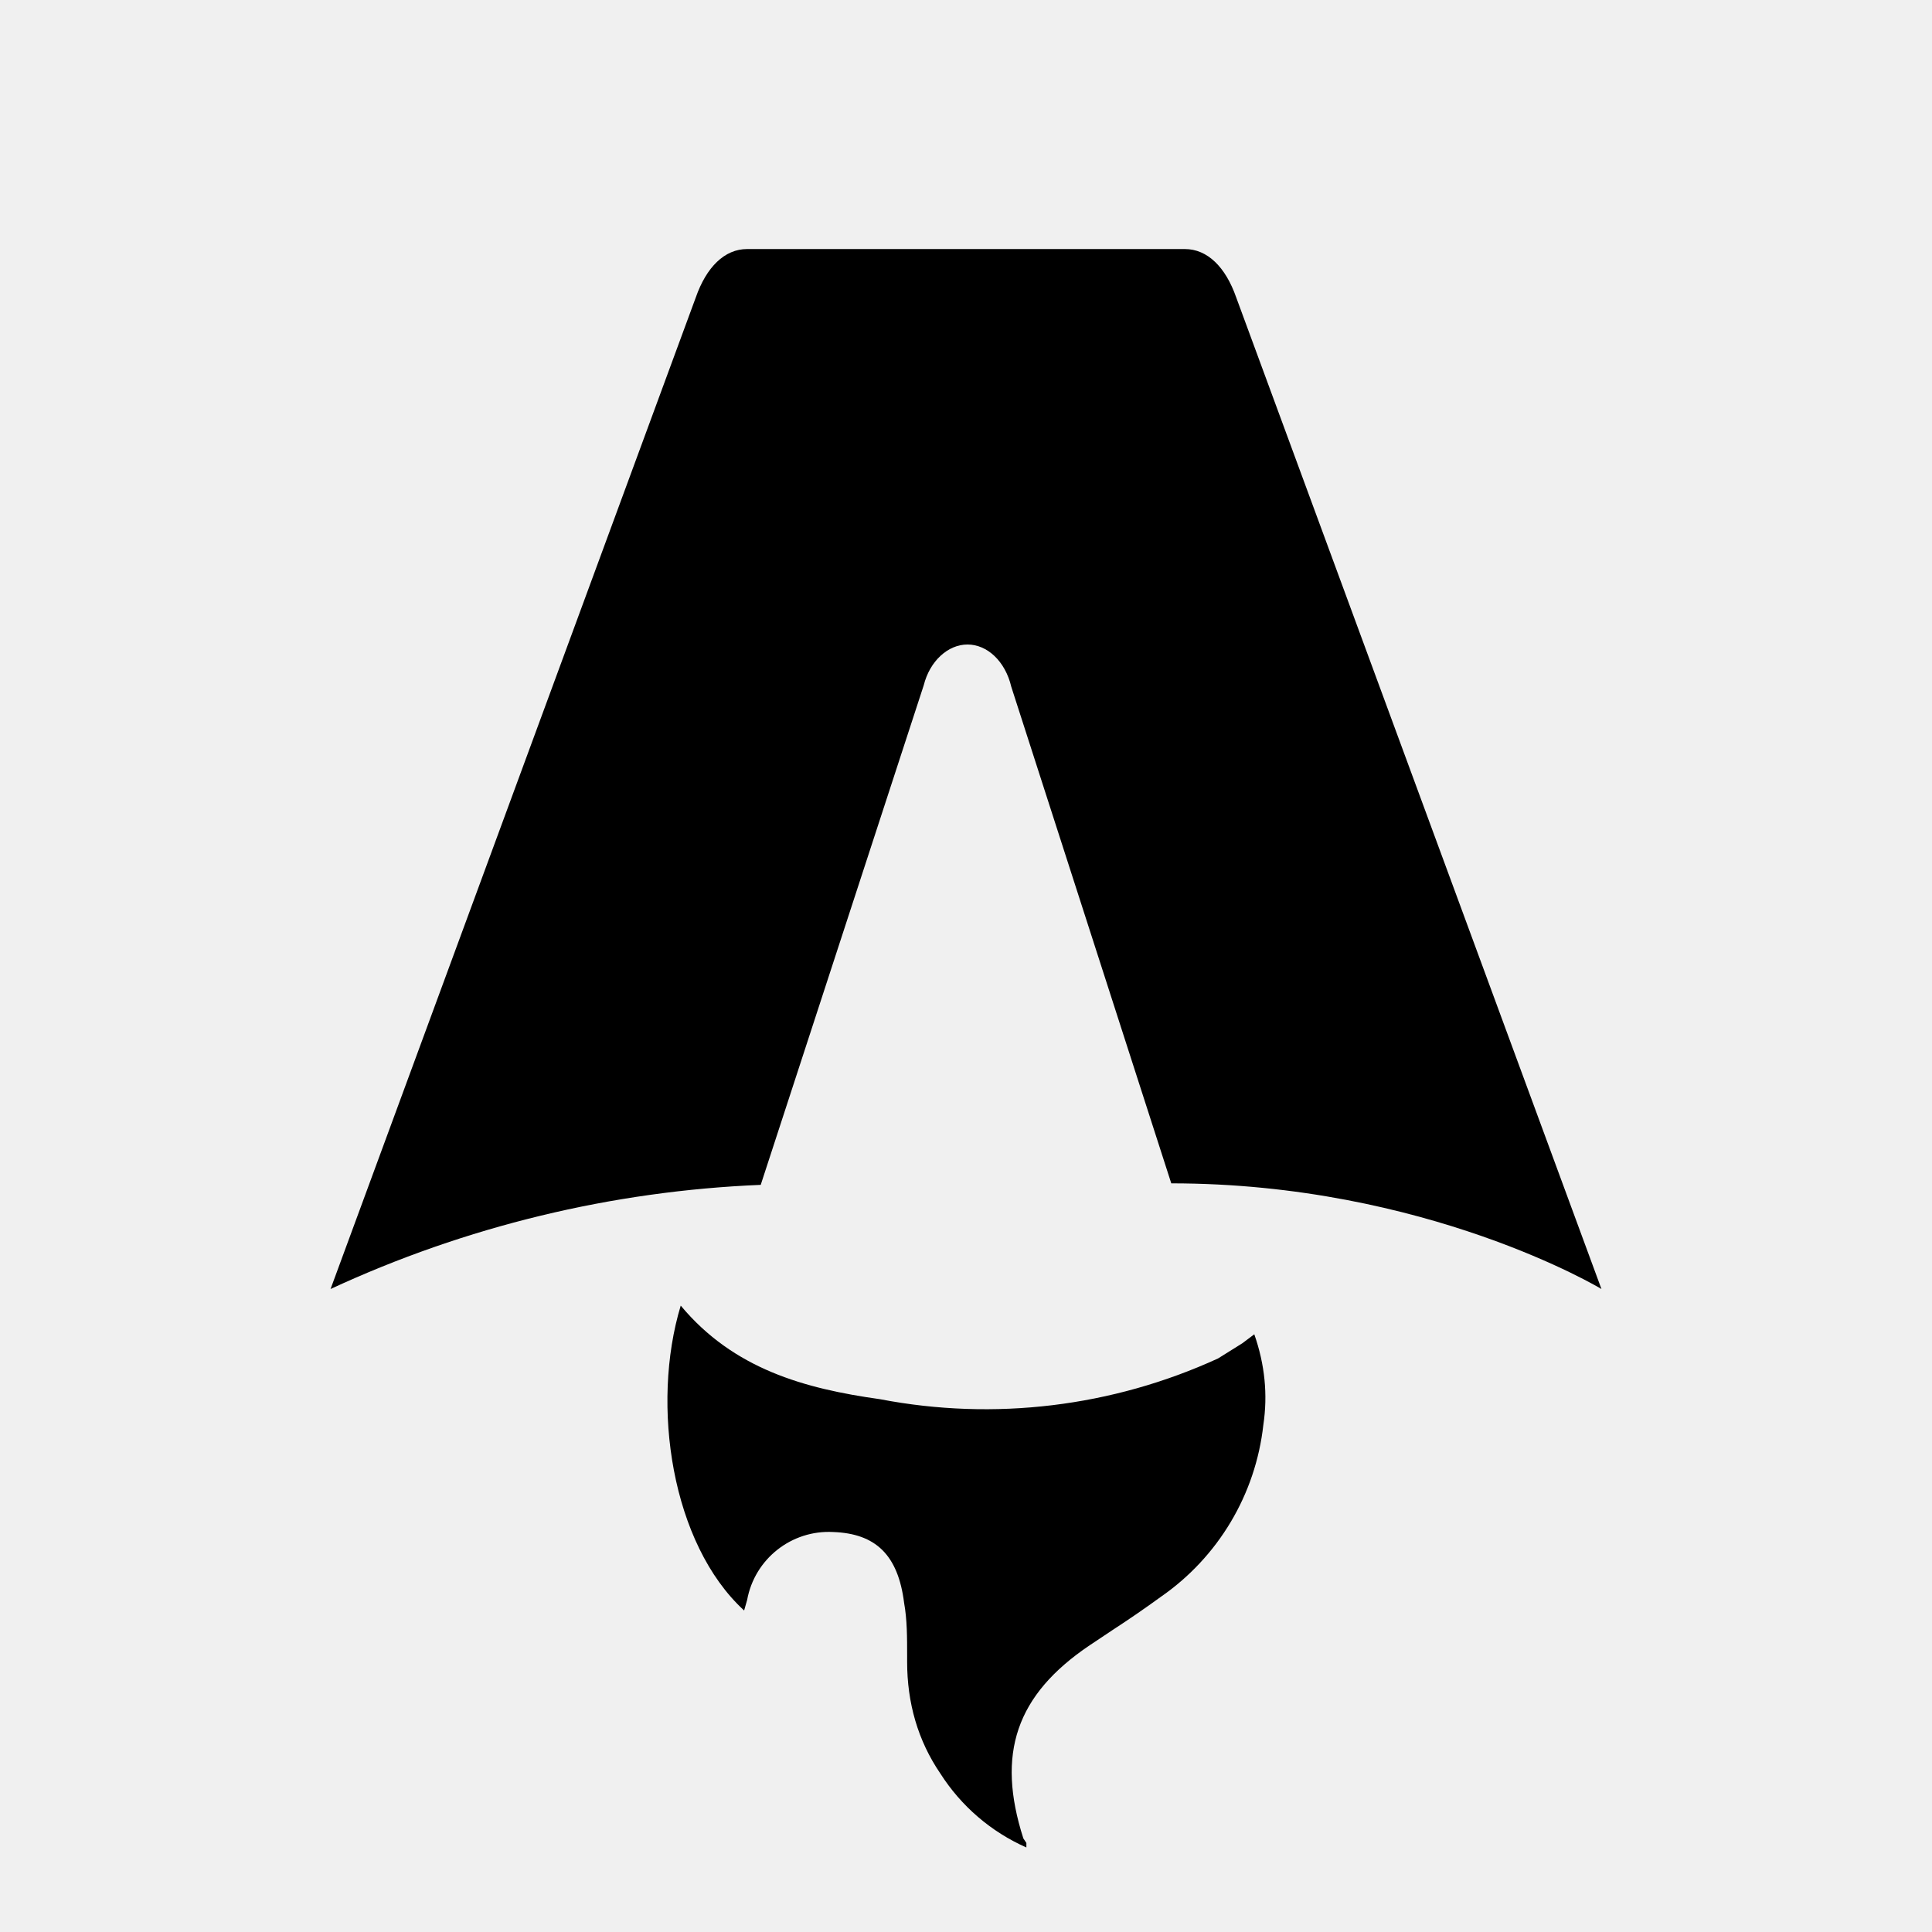
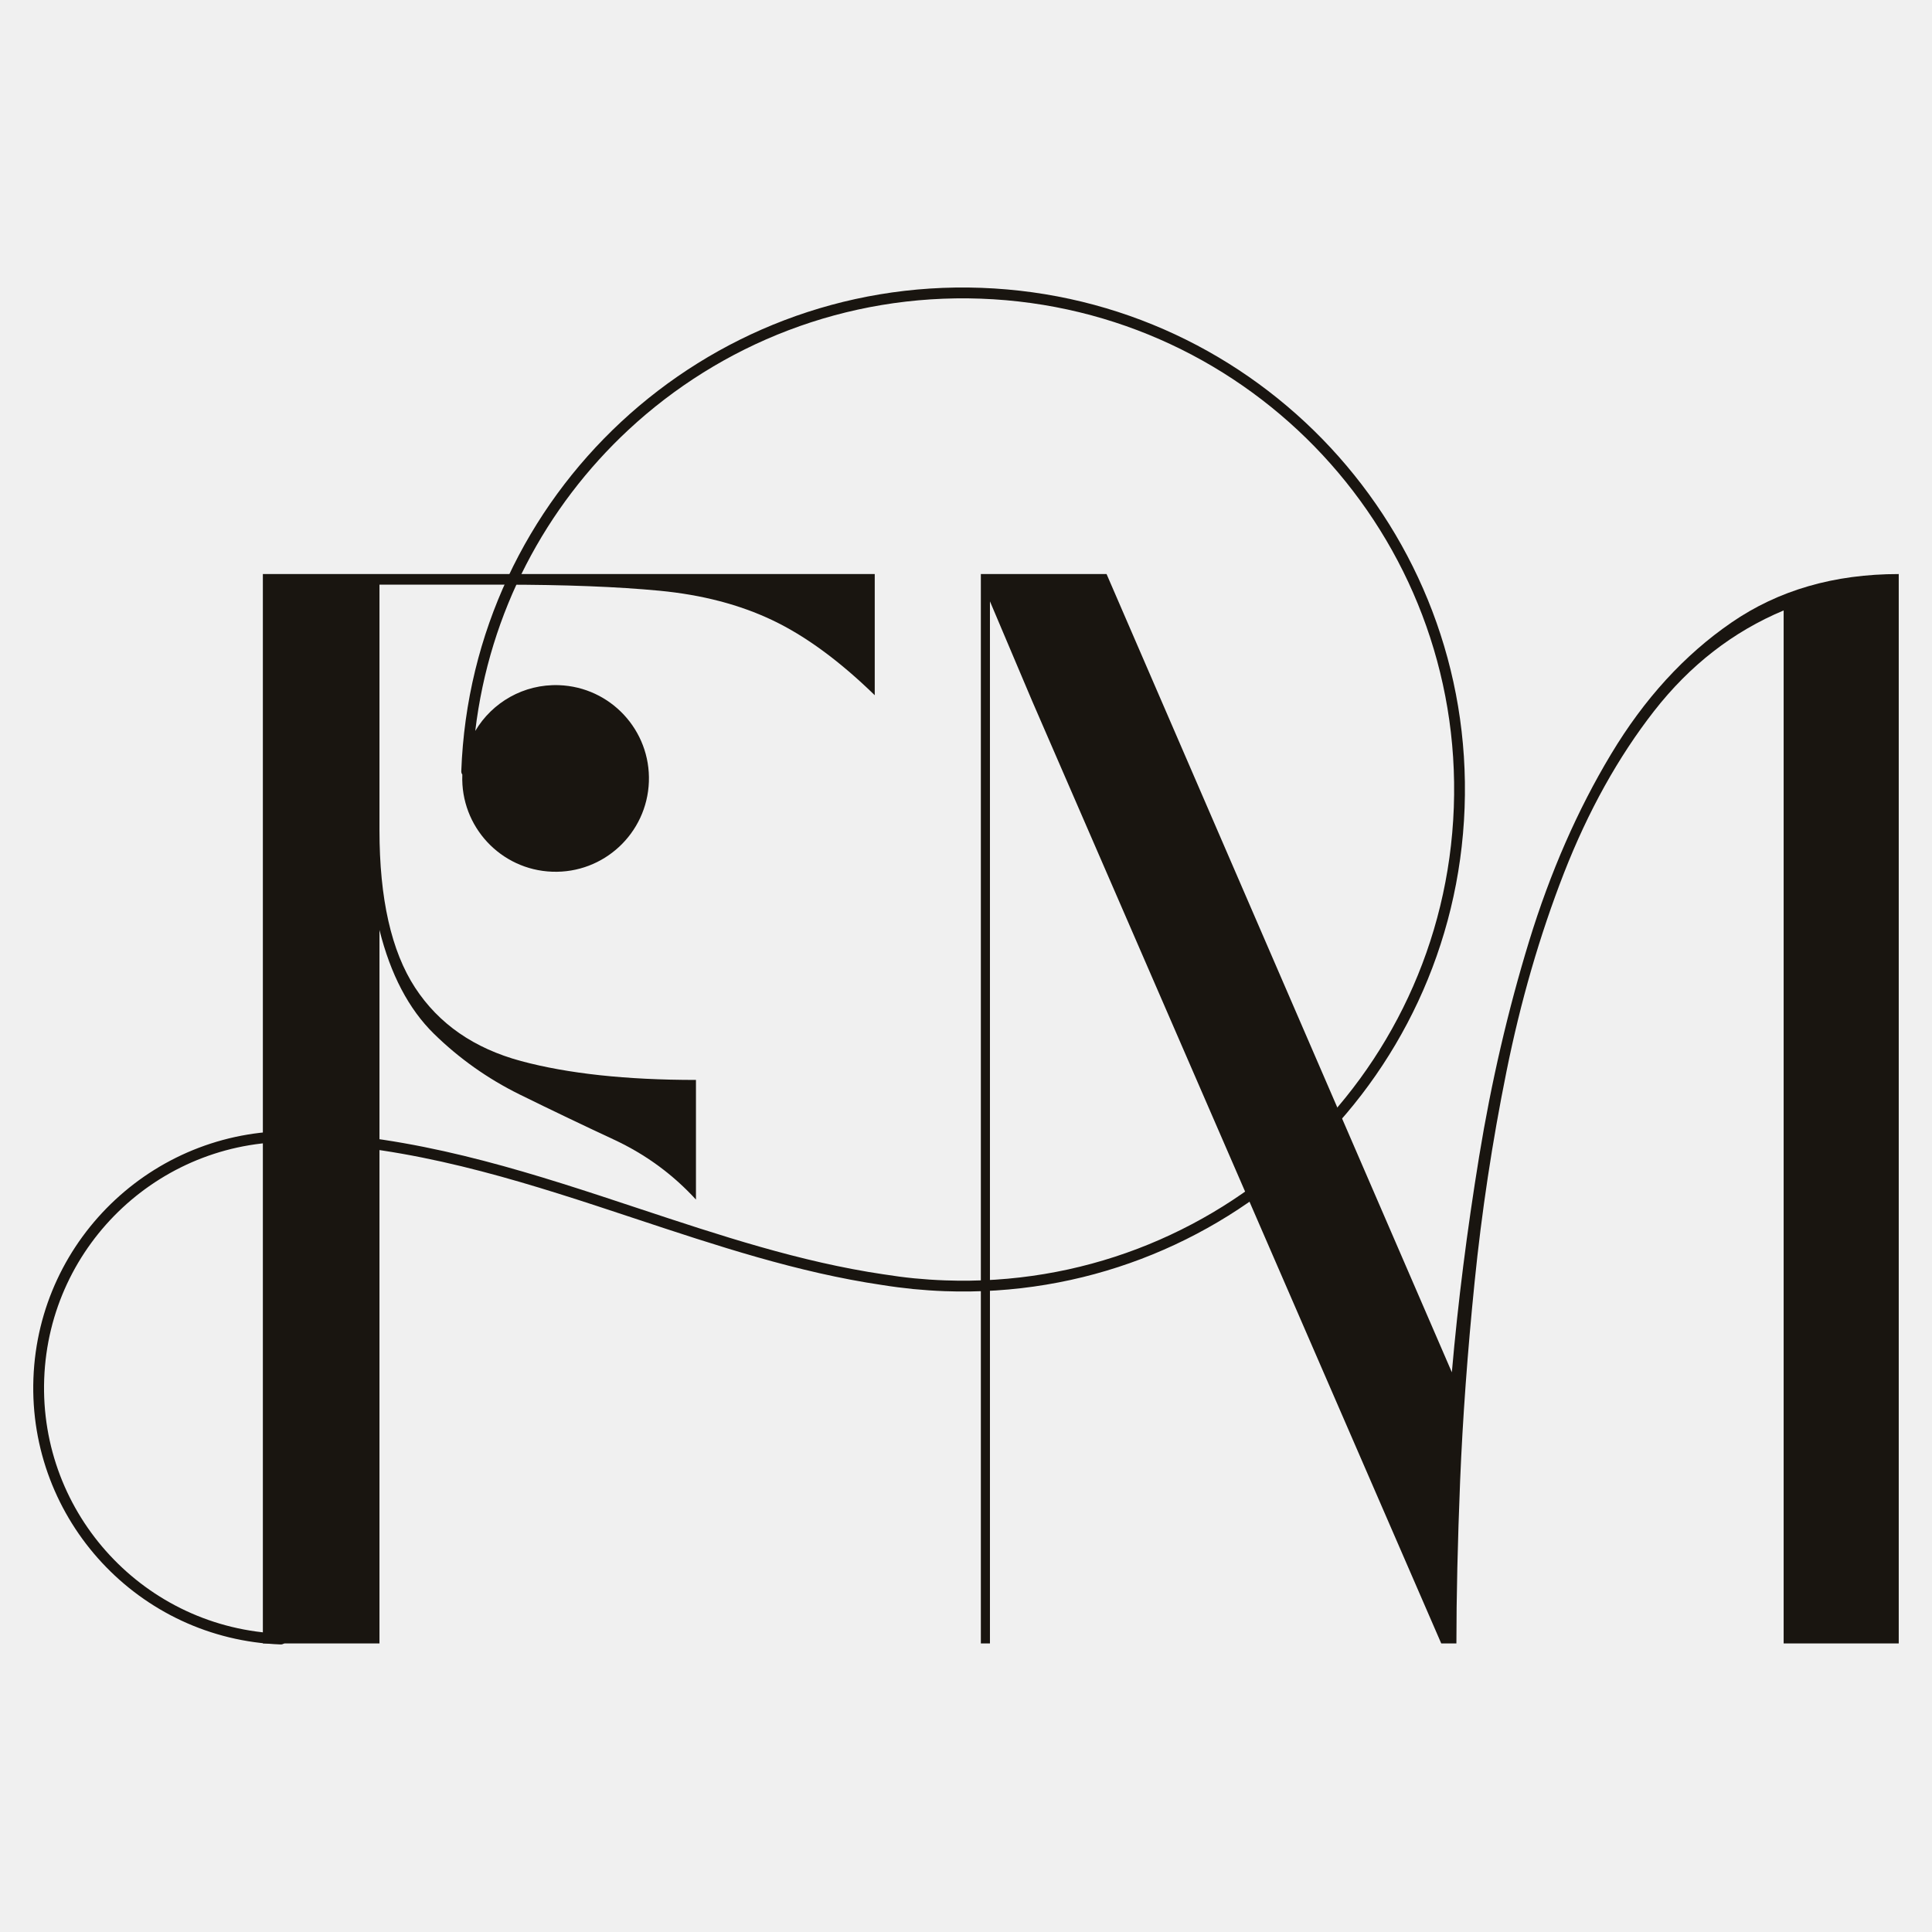
- <svg xmlns="http://www.w3.org/2000/svg" fill="none" viewBox="0 0 128 128">
-   <path d="M50.4 78.5a75.1 75.1 0 0 0-28.5 6.9l24.2-65.7c.7-2 1.9-3.2 3.4-3.2h29c1.5 0 2.7 1.2 3.4 3.2l24.2 65.7s-11.6-7-28.5-7L67 45.5c-.4-1.7-1.6-2.8-2.9-2.8-1.3 0-2.5 1.1-2.9 2.7L50.4 78.5Zm-1.1 28.2Zm-4.2-20.2c-2 6.6-.6 15.8 4.2 20.2a17.5 17.5 0 0 1 .2-.7 5.5 5.5 0 0 1 5.7-4.5c2.8.1 4.3 1.5 4.7 4.7.2 1.1.2 2.3.2 3.5v.4c0 2.7.7 5.2 2.2 7.4a13 13 0 0 0 5.7 4.9v-.3l-.2-.3c-1.8-5.6-.5-9.5 4.4-12.8l1.5-1a73 73 0 0 0 3.2-2.2 16 16 0 0 0 6.8-11.4c.3-2 .1-4-.6-6l-.8.6-1.6 1a37 37 0 0 1-22.4 2.7c-5-.7-9.7-2-13.2-6.2Z" />
+ <svg xmlns="http://www.w3.org/2000/svg" viewBox="69.9 67.95 219 219">
+   <g transform="matrix(1, 0, 0, 1, 92, 125)">
+     <path transform="translate(1.680183, 129.2399)" d="M 19.234 -80.875 L 19.234 0 L 6.016 0 L 6.016 -121.219 L 75.375 -121.219 L 75.375 -107.484 C 71.375 -111.379 67.508 -114.211 63.781 -115.984 C 60.062 -117.754 55.797 -118.867 50.984 -119.328 C 46.18 -119.785 40.234 -120.016 33.141 -120.016 L 19.234 -120.016 L 19.234 -92.203 C 19.234 -84.422 20.578 -78.469 23.266 -74.344 C 25.953 -70.227 29.957 -67.453 35.281 -66.016 C 40.602 -64.586 47.211 -63.875 55.109 -63.875 L 55.109 -50.312 C 52.484 -53.176 49.395 -55.438 45.844 -57.094 C 42.289 -58.75 38.711 -60.461 35.109 -62.234 C 31.504 -64.016 28.27 -66.305 25.406 -69.109 C 22.551 -71.91 20.492 -75.832 19.234 -80.875 Z" />
+     <path transform="translate(83.06748, 129.2399)" d="M 110.062 -121.219 L 110.062 0 L 97.016 0 L 97.016 -117.094 C 91.285 -114.695 86.391 -110.895 82.328 -105.688 C 78.266 -100.477 74.859 -94.352 72.109 -87.312 C 69.367 -80.27 67.195 -72.77 65.594 -64.812 C 63.988 -56.863 62.785 -48.91 61.984 -40.953 C 61.18 -32.992 60.633 -25.492 60.344 -18.453 C 60.062 -11.41 59.922 -5.258 59.922 0 L 58.203 0 L 11.844 -106.797 L 7.047 -118.125 L 7.047 0 L 6.016 0 L 6.016 -121.219 L 20.266 -121.219 L 59.406 -30.734 C 60.094 -38.629 61.125 -46.785 62.5 -55.203 C 63.875 -63.617 65.758 -71.742 68.156 -79.578 C 70.562 -87.422 73.656 -94.488 77.438 -100.781 C 81.219 -107.082 85.77 -112.062 91.094 -115.719 C 96.414 -119.383 102.738 -121.219 110.062 -121.219 Z" />
+   </g>
+   <path fill-rule="evenodd" transform="matrix(1, 0, 0, 1, 72, 96)" d="M 61.27 49.617 C 57.254 49.473 53.684 51.578 51.773 54.805 C 53.375 41.324 59.766 29.387 69.148 20.664 C 79.586 10.965 93.723 5.246 109.086 5.805 C 124.453 6.367 138.133 13.102 147.836 23.539 C 157.535 33.977 163.258 48.117 162.695 63.48 C 162.133 78.844 155.398 92.527 144.961 102.227 C 134.523 111.93 120.387 117.648 105.02 117.086 C 103.836 117.043 102.676 116.965 101.543 116.855 C 100.398 116.742 99.25 116.59 98.102 116.406 L 98.062 116.402 C 88.605 115.004 79.488 111.98 70.27 108.926 C 58.734 105.098 47.035 101.219 34.254 100.371 L 34.238 100.371 C 33.863 100.324 33.465 100.285 33.039 100.254 C 32.609 100.219 32.207 100.195 31.836 100.184 C 23.805 99.891 16.414 102.879 10.961 107.949 C 5.504 113.023 1.98 120.176 1.688 128.207 C 1.395 136.238 4.387 143.633 9.457 149.086 C 14.527 154.543 21.68 158.062 29.711 158.355 C 30.051 158.371 30.336 158.105 30.348 157.766 C 30.359 157.43 30.094 157.145 29.758 157.133 C 22.062 156.852 15.211 153.48 10.352 148.25 C 5.496 143.027 2.629 135.945 2.91 128.25 C 3.191 120.555 6.566 113.703 11.793 108.844 C 17.02 103.988 24.098 101.125 31.793 101.406 C 32.211 101.418 32.598 101.441 32.949 101.469 C 33.309 101.496 33.695 101.535 34.098 101.582 C 34.121 101.586 34.148 101.586 34.172 101.586 C 46.797 102.422 58.422 106.277 69.891 110.082 C 79.16 113.156 88.332 116.199 97.883 117.609 L 97.91 117.613 C 99.059 117.797 100.23 117.949 101.426 118.07 C 102.613 118.184 103.797 118.266 104.977 118.309 C 120.68 118.883 135.129 113.039 145.793 103.125 C 156.461 93.211 163.344 79.227 163.918 63.523 C 164.492 47.82 158.648 33.371 148.734 22.703 C 138.82 12.039 124.836 5.152 109.133 4.578 C 93.43 4.004 78.98 9.852 68.312 19.766 C 57.648 29.68 50.762 43.664 50.188 59.367 C 50.184 59.512 50.227 59.645 50.309 59.754 L 50.305 59.805 C 50.094 65.645 54.652 70.551 60.492 70.762 C 66.332 70.977 71.238 66.414 71.453 60.574 C 71.668 54.734 67.105 49.828 61.266 49.617 Z" />
  <style>
-         path { fill: #000; }
+         path { fill: #191510; }
        @media (prefers-color-scheme: dark) {
-             path { fill: #FFF; }
+             path { fill: #fffcf7; }
        }
    </style>
</svg>
